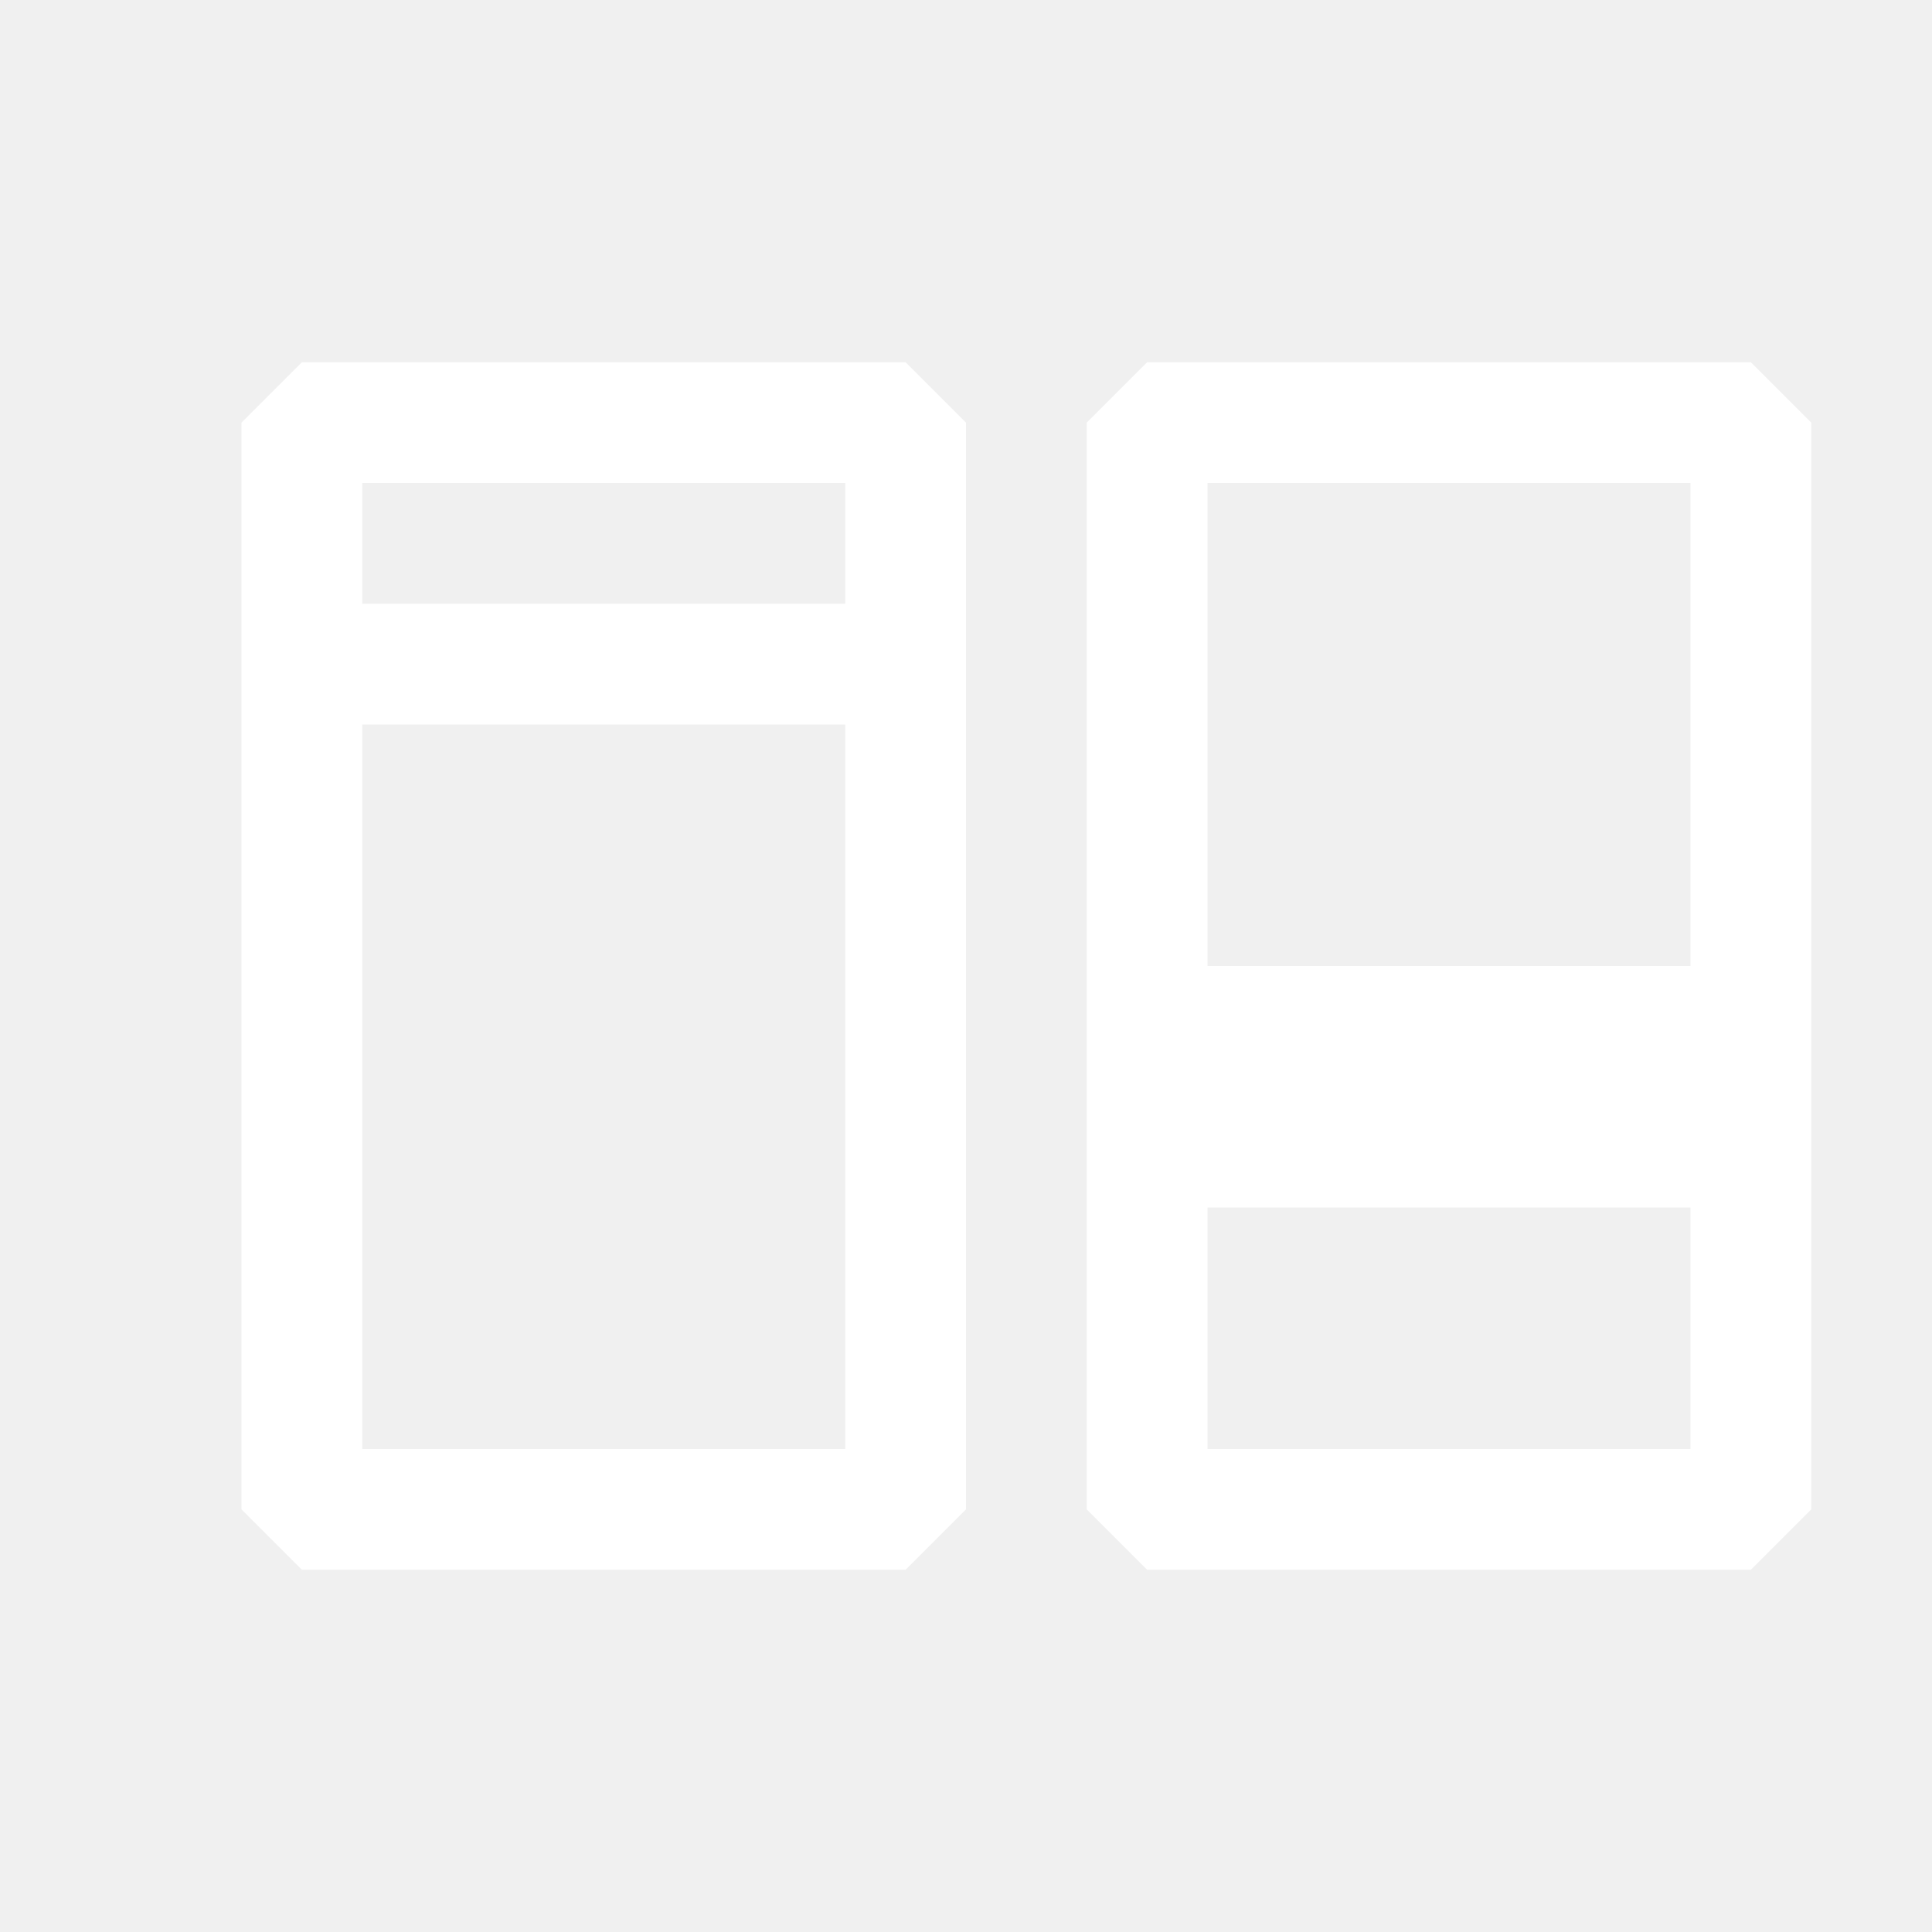
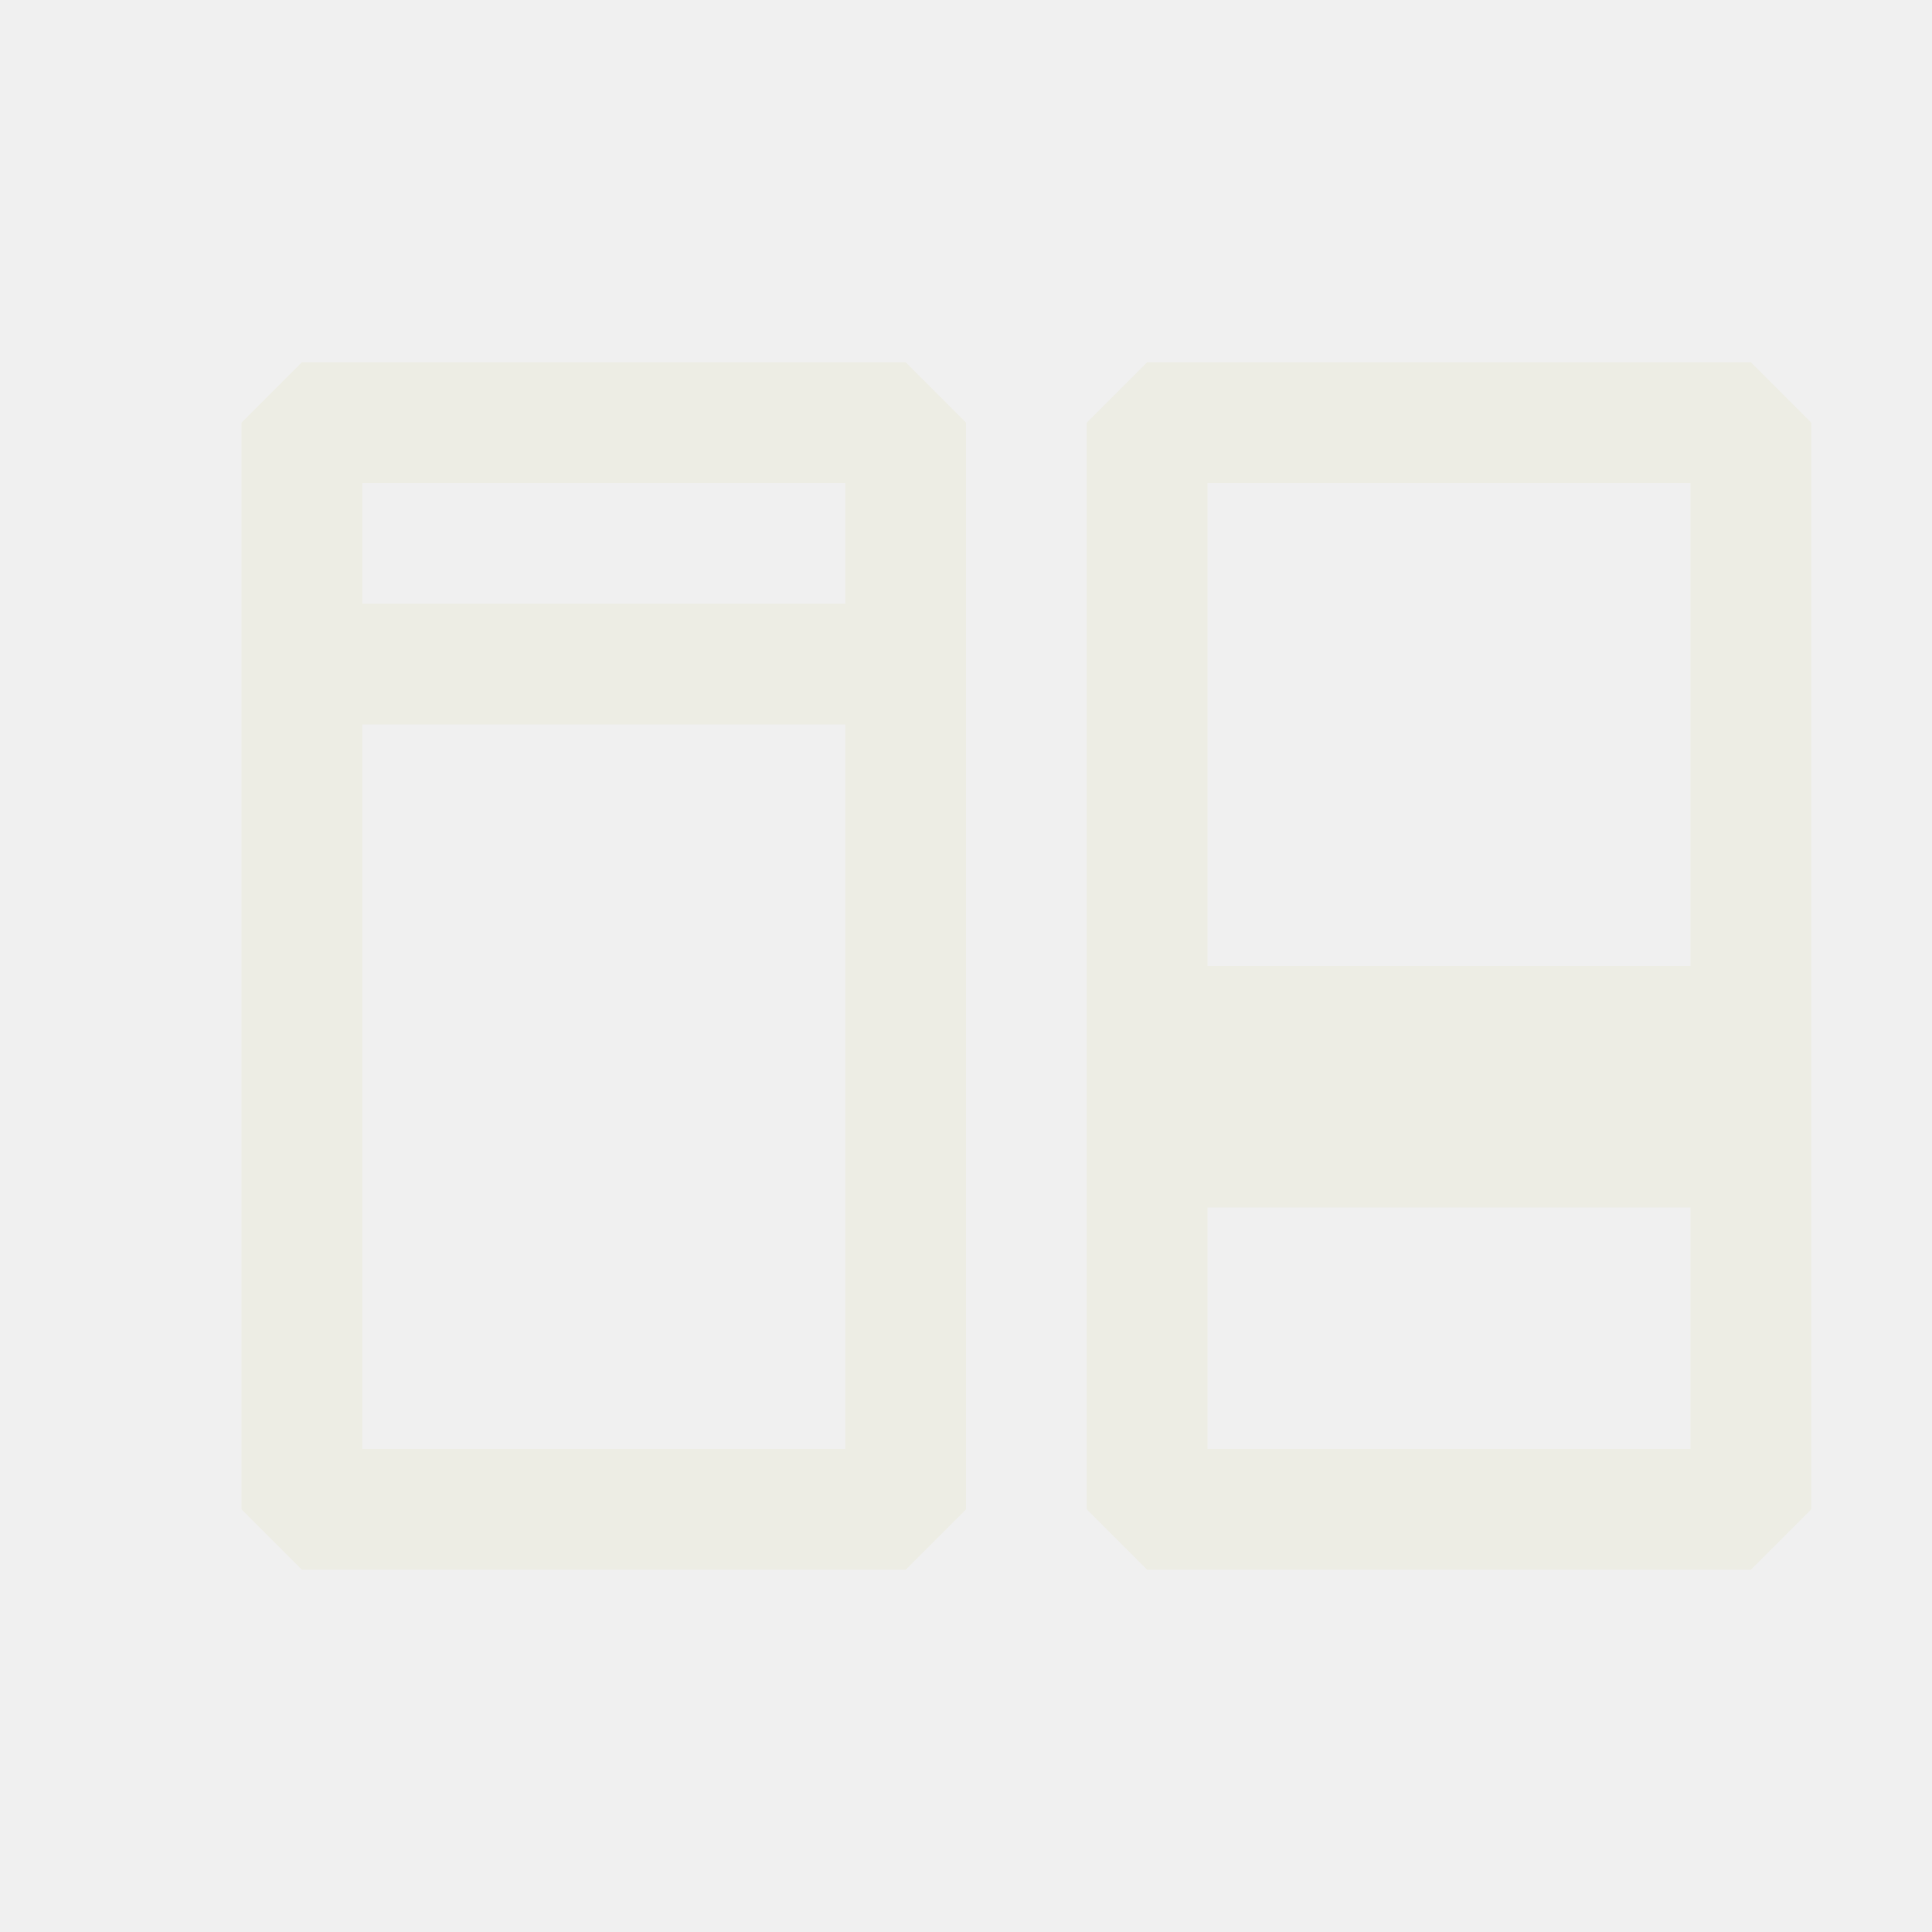
- <svg xmlns="http://www.w3.org/2000/svg" width="16" height="16" viewBox="0 0 16 16" fill="white">
+ <svg xmlns="http://www.w3.org/2000/svg" width="16" height="16" viewBox="0 0 16 16" fill="#edede4">
  <path fill-rule="evenodd" clip-rule="evenodd" d="M2 3.5l.5-.5h5l.5.5v9l-.5.5h-5l-.5-.5v-9zM3 12h4V6H3v6zm0-7h4V4H3v1zm6.5-2h5l.5.5v9l-.5.5h-5l-.5-.5v-9l.5-.5zm.5 9h4v-2h-4v2zm0-4h4V4h-4v4z" />
</svg>
